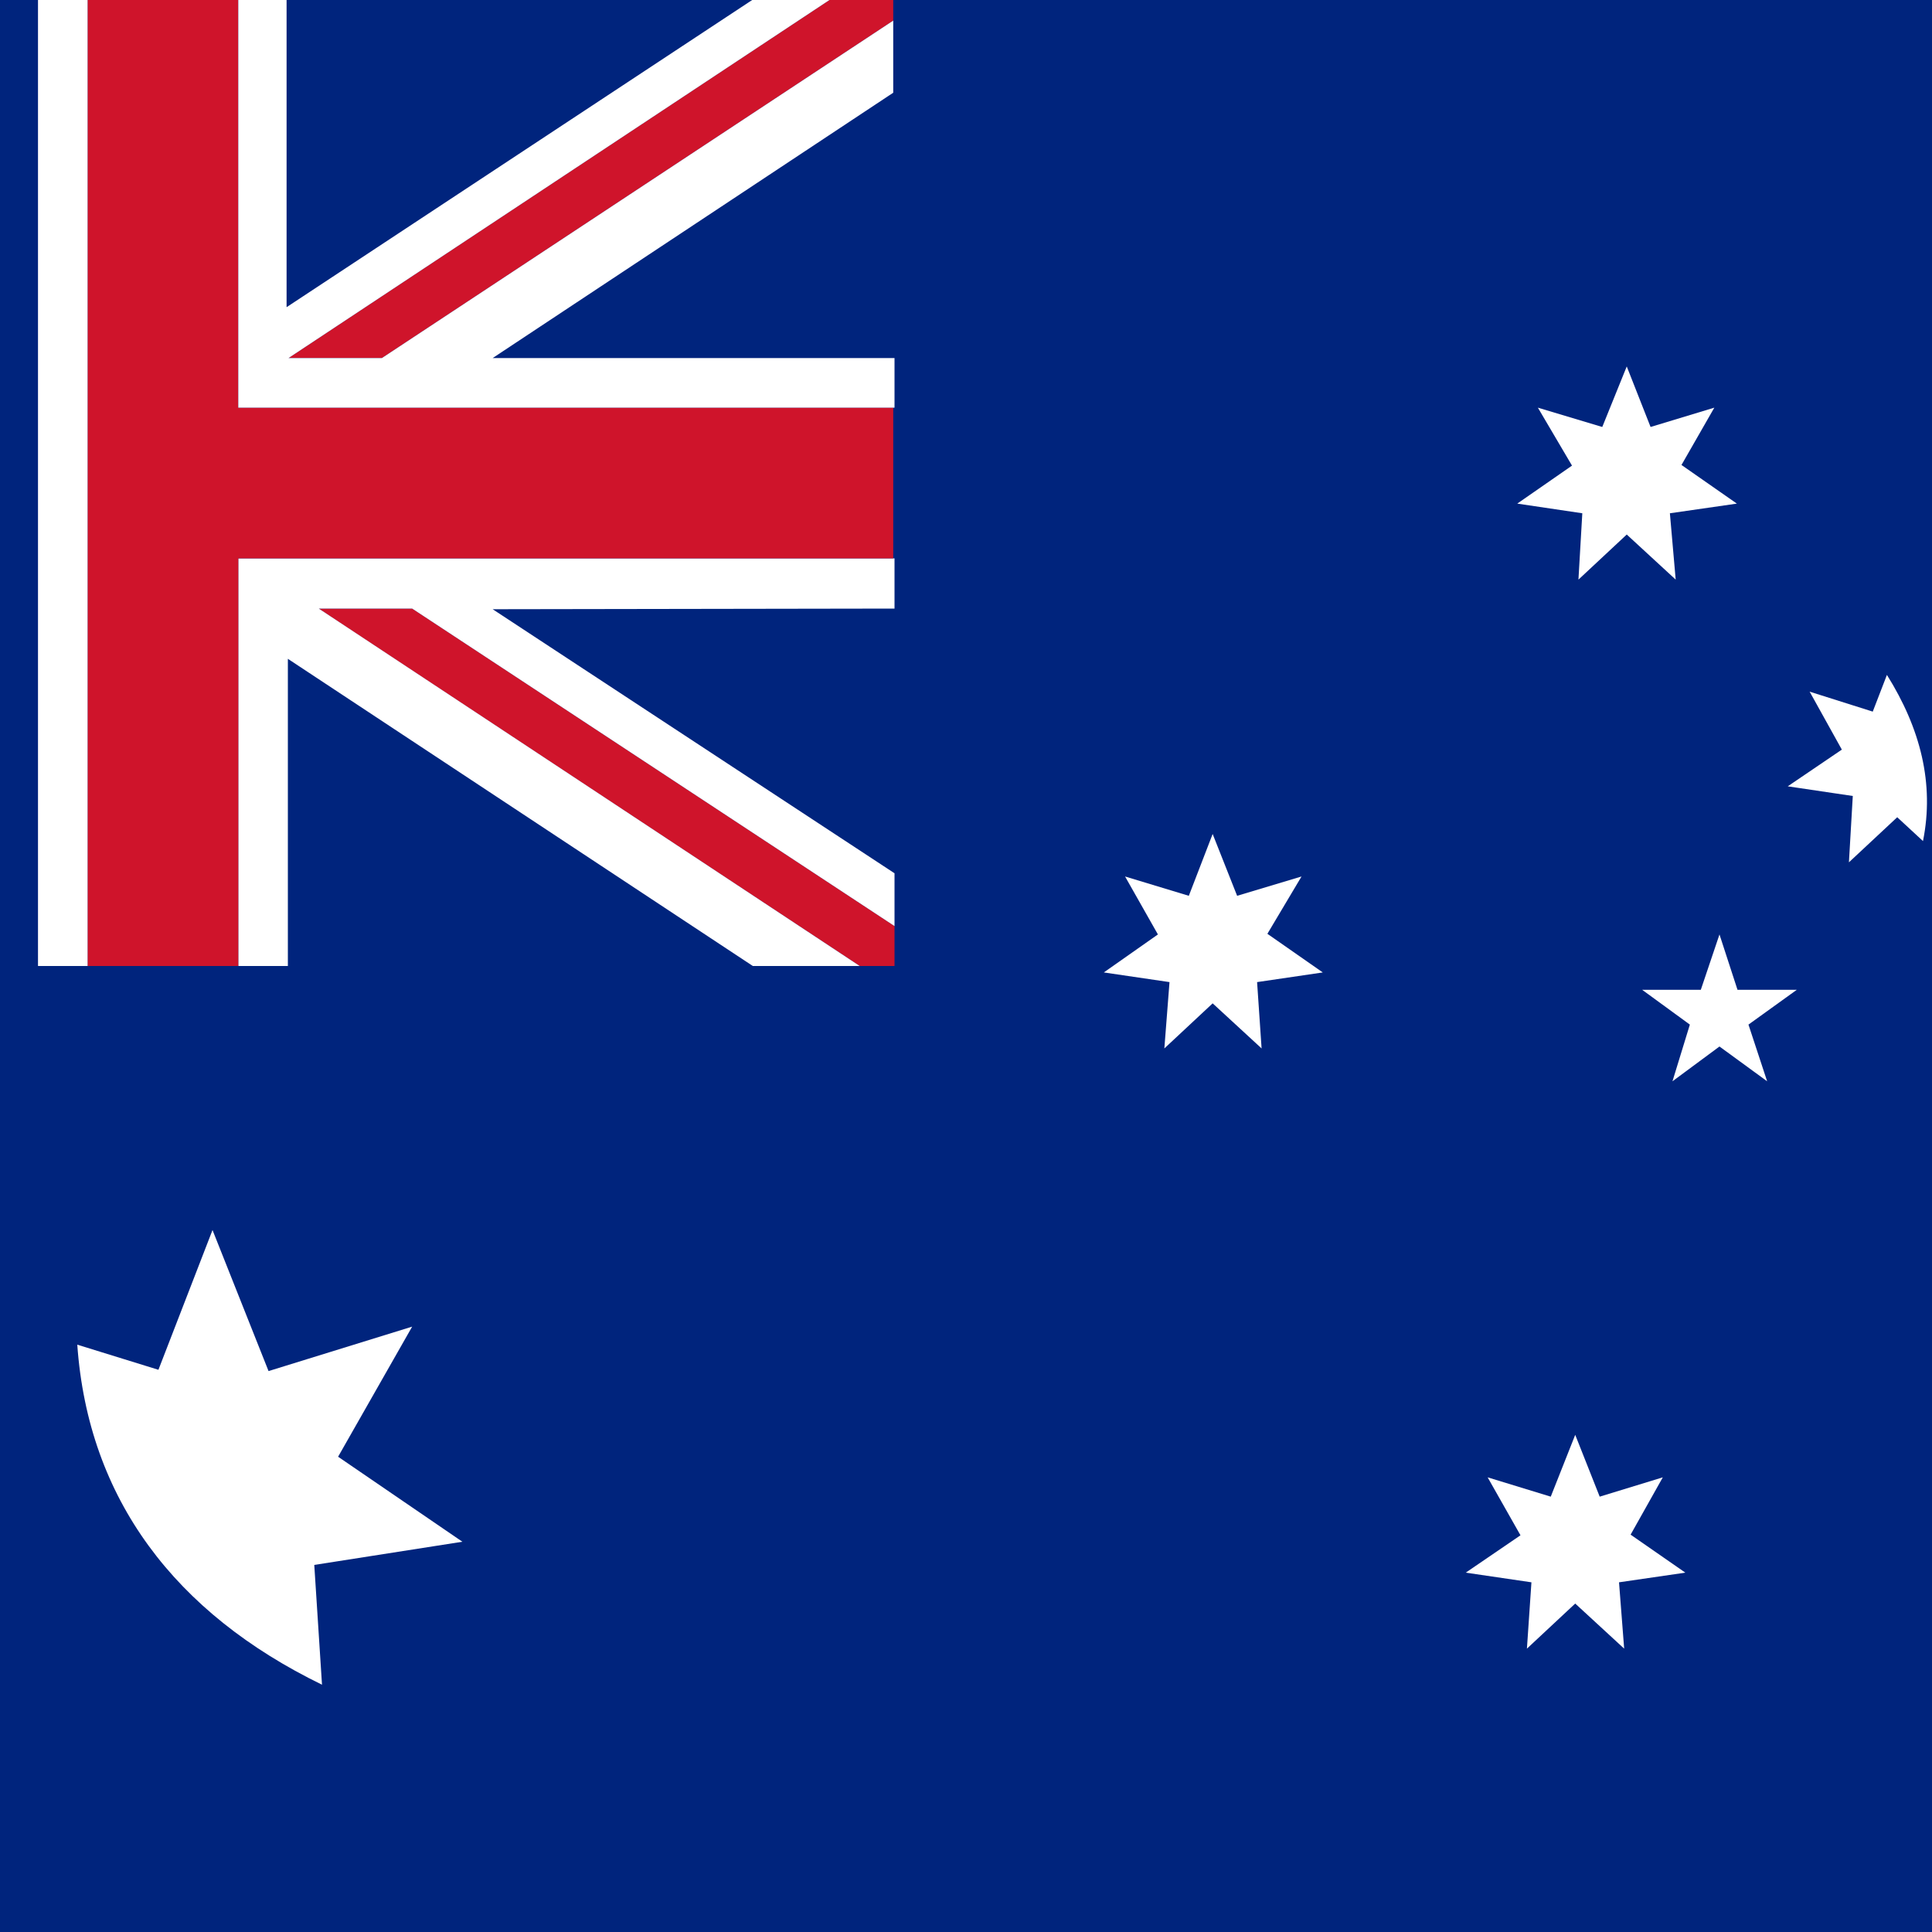
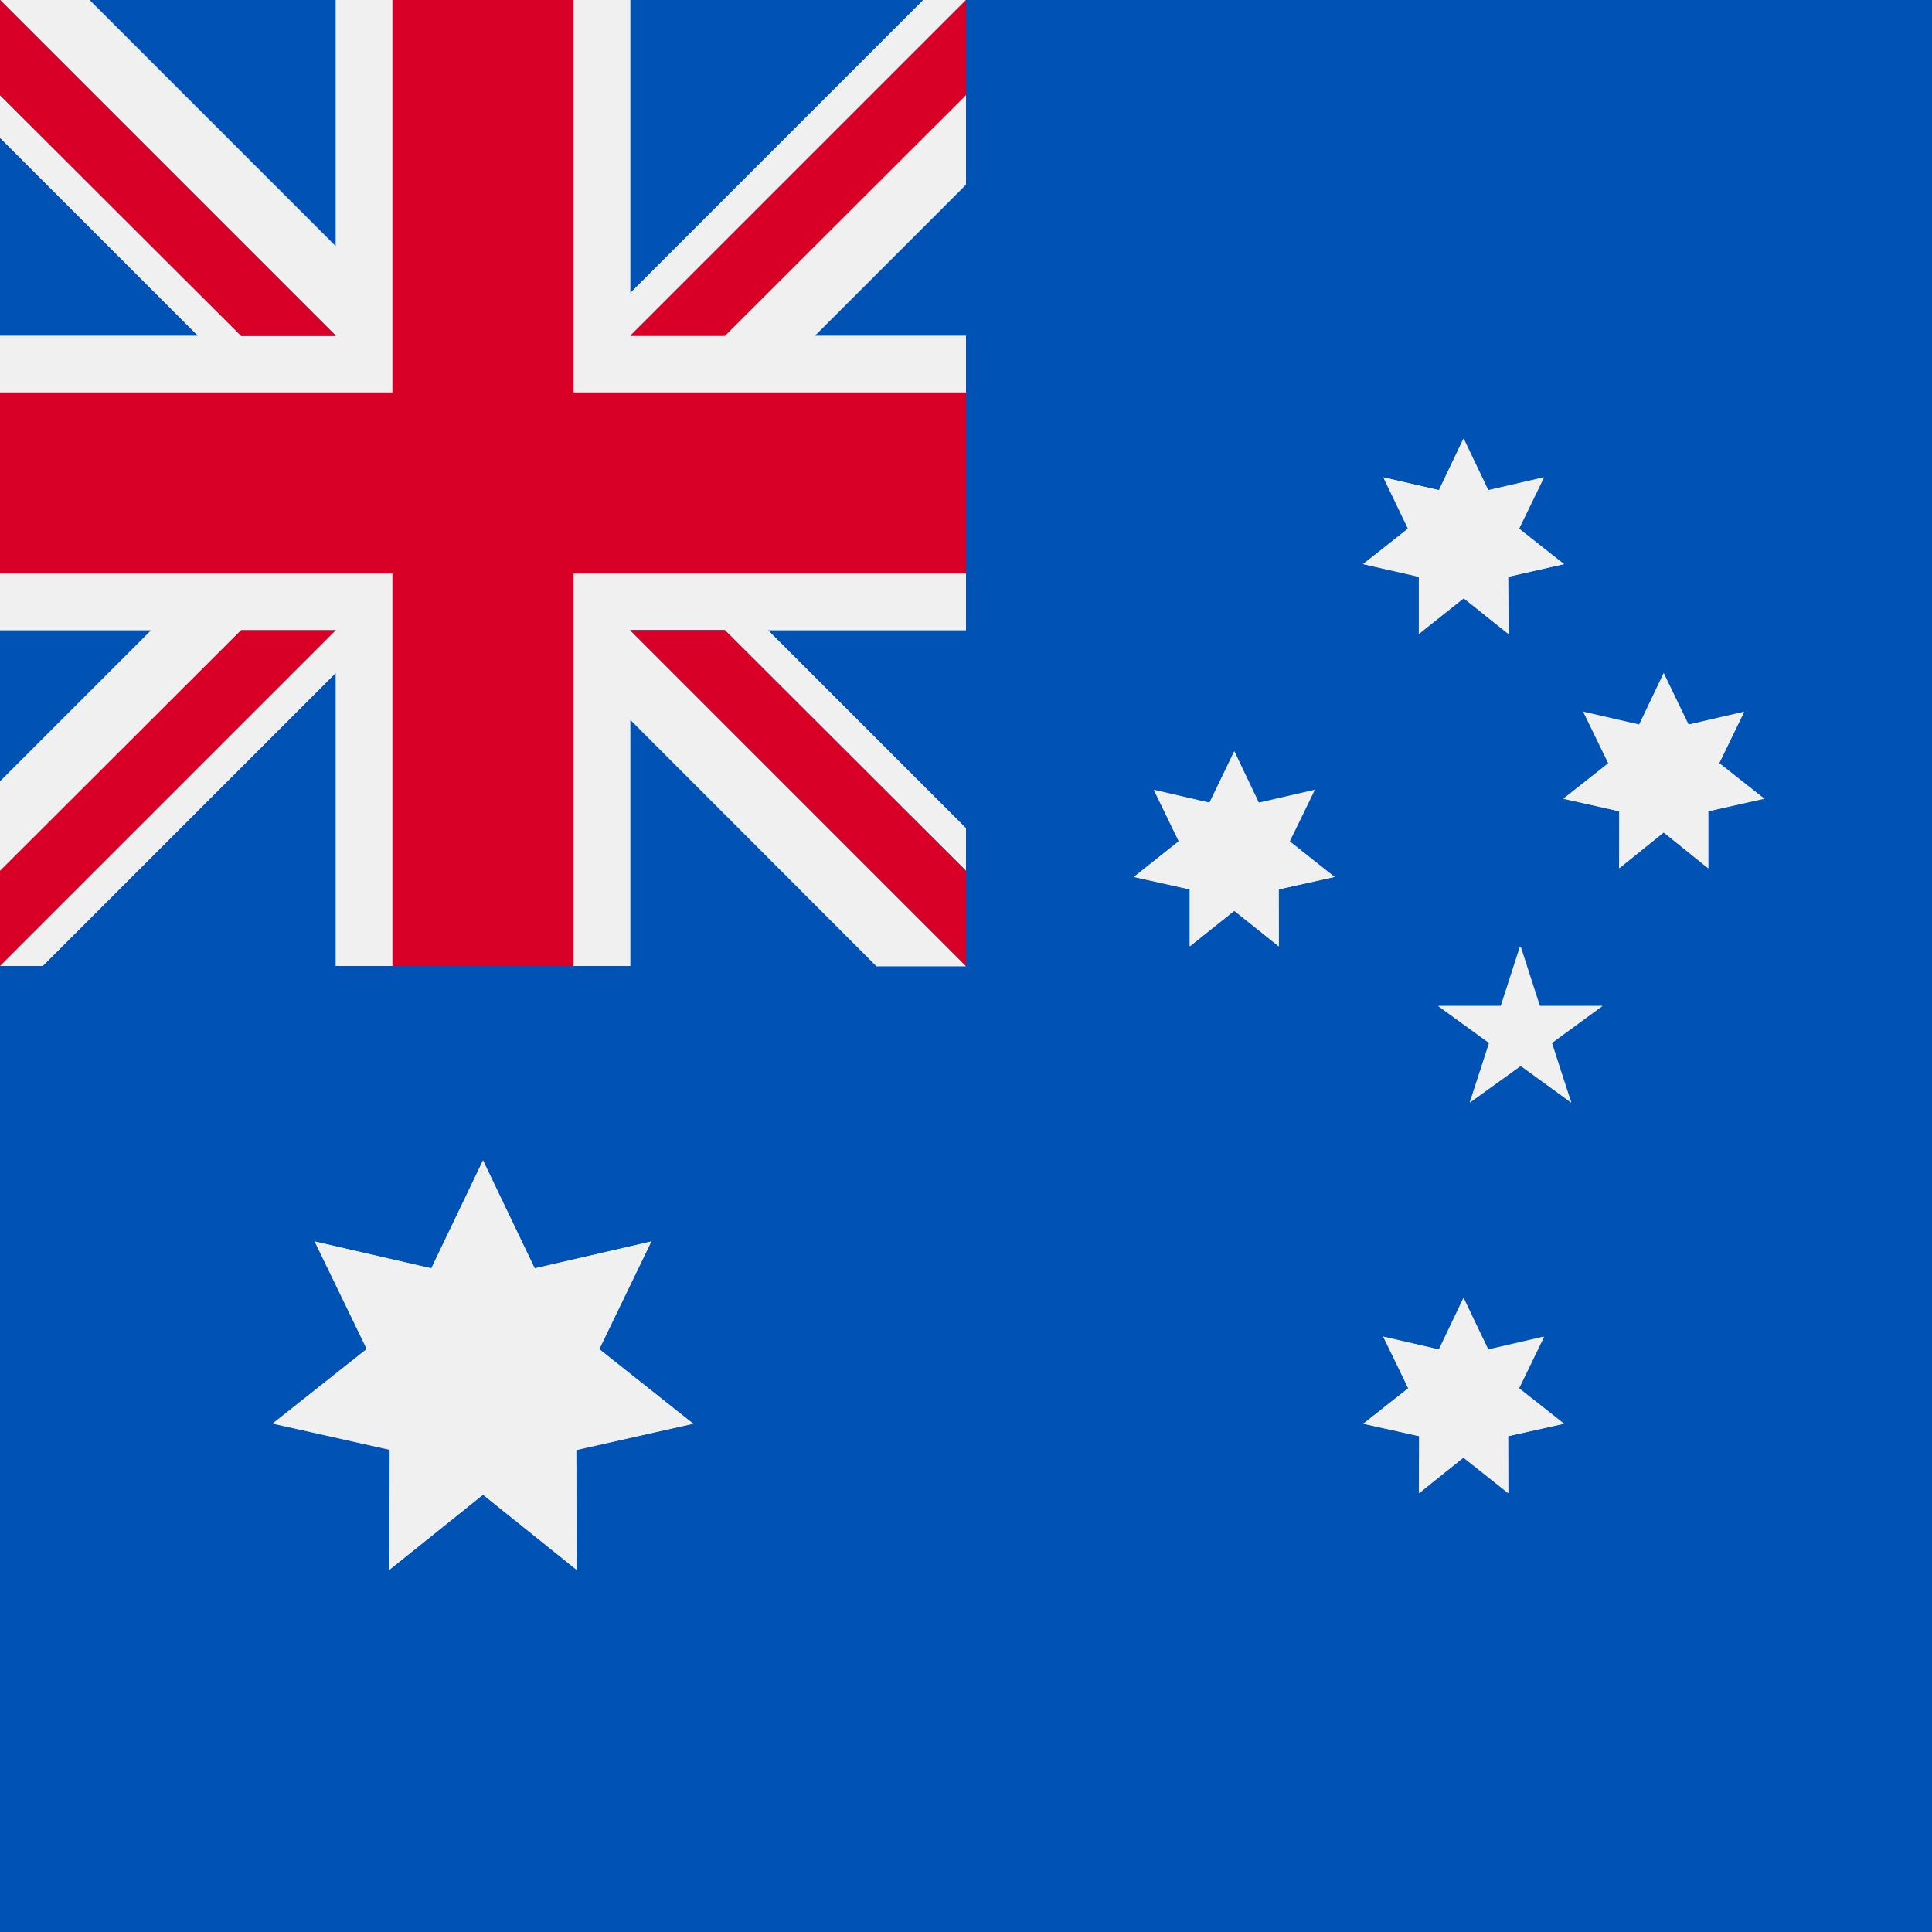
- <svg xmlns="http://www.w3.org/2000/svg" viewBox="0 0 300 300">
-   <defs>
-     <style>
-       .cls-1{fill:#00247d}.cls-2{fill:#cf142b}.cls-3{fill:#fff}
-     </style>
-   </defs>
-   <path class="cls-1" d="M0 0h300v300H0z" />
-   <path class="cls-1" d="M49.5 94.5l84 55.5-79.8-52.8z" />
-   <path class="cls-1" d="M195.9 162.8l-7.6-7-7.5 7 .7-10.3-10.2-1.5 8.5-5.8-5-8.9 9.8 3 3.9-9.6 3.8 9.6 9.9-3-5 9 8.4 5.7-10.1 1.5zm55.5 83l.7 10.3-7.6-7-7.5 6.9.7-10.3-10.2-1.5 8.5-5.8-5-9 9.9 3 3.8-9.5 3.8 9.6 10-3-5.1 9 8.5 5.7zm27.6-92l-7.4 5.3 2.8 8.7-7.4-5.4-7.4 5.3 2.9-8.6-7.5-5.4h9.3l2.8-8.6 3 8.6zm-12.8-90.5l-5 9 8.4 5.7-10.3 1.6.7 10.4-7.6-7-7.5 7 .7-10.3-10.2-1.5 8.6-5.8-5-9 9.8 3 3.9-9.5 3.8 9.6z" />
-   <path class="cls-2" d="M49.5 94.5l4.2 2.8 79.8 52.7h5.4v-6.2L64 94.5z" />
-   <path class="cls-3" d="M138.9 94.5v-7.8H37V150h7.7v-47.7l72.2 47.7h16.6l-84-55.5H64l74.9 49.3v-8.2l-62.4-41z" />
-   <path class="cls-3" d="M71.8 239.4l-19.3-13.2L64 206l-22.3 6.9L33 191l-8.4 21.7-12.6-3.9c1.7 24 15.2 41.7 38 52.8L48.8 243z" />
-   <path class="cls-3" d="M196.8 145l5.3-8.9-10 3-3.8-9.6-3.7 9.6-9.9-3 5.1 9-8.4 5.9 10.2 1.5-.8 10.3 7.5-7 7.6 7-.7-10.3 10.2-1.5z" />
-   <path class="cls-3" d="M258.2 229.4l-9.8 3-3.8-9.6-3.8 9.6-9.8-3 5.1 9-8.5 5.8 10.2 1.5-.7 10.3 7.5-7 7.6 7-.8-10.3 10.3-1.5-8.5-5.9z" />
-   <path class="cls-3" d="M281 107.4l5 9-8.4 5.7 10.1 1.5-.6 10.3 7.5-7 4 3.7c1.8-8.9-.4-17.5-5.6-25.8l-2.2 5.7z" />
-   <path class="cls-3" d="M248.8 66.3l-10-3 5.3 9-8.5 5.9 10.1 1.5-.6 10.3 7.5-7 7.6 7-.9-10.3 10.4-1.5-8.6-6 5.1-8.9-9.9 3-3.7-9.4z" />
-   <path class="cls-3" d="M264.1 153.7H255l7.4 5.4-2.7 8.8 7.3-5.4 7.4 5.4-2.9-8.8 7.5-5.4h-9.2l-2.8-8.6z" />
-   <path class="cls-2" d="M37 63.3V0H13.6v150H37V86.7h101.7V63.3H37z" />
-   <path class="cls-2" d="M128.8 0l-84 55.6h14.5l79.4-52.4V0h-10z" />
-   <path class="cls-3" d="M76.5 55.6l62.2-41.2V3.2L59.3 55.6H44.8l84-55.6h-12L44.5 47.7V0H37v63.3h101.9v-7.7H76.5z" />
-   <path class="cls-3" d="M5.9 0h7.7v150H5.9z" />
+ <svg xmlns="http://www.w3.org/2000/svg" version="1.1" id="Layer_1" x="0px" y="0px" viewBox="0 0 512 512" style="enable-background:new 0 0 512 512;" xml:space="preserve">
+   <style type="text/css">
+ 	.st0{fill:#0052B4;}
+ 	.st1{fill:#F0F0F0;}
+ 	.st2{fill:#D80027;}
+ </style>
+   <path class="st0" d="M167,0v77.7L244.7,0H167z M0,167v40.1L40.1,167H0z M63.9,167L0,230.8V256L89,167H63.9z M256,0l-89,89h25.2  L256,25.2v23.7L215.9,89H256v15H152V0h-48v104H0v48h104v104H89v-77.7L11.3,256H0v256h512V0H256z M152.8,416L128,396.1L103.2,416  l0.1-31.8l-31-7l24.9-19.7L83.4,329l30.9,7.2l13.7-28.6l13.7,28.6l30.9-7.2l-13.8,28.6l24.9,19.7l-31,7L152.8,416z M256,167h-52.5  l52.5,52.5v11.3L192.1,167H167l89,89.1h-23.7L167,190.7V256h-15V152h104V167z M366.6,126.5l14.8,3.4l6.5-13.7l6.5,13.7l14.8-3.4  l-6.6,13.6l11.9,9.4l-14.8,3.3l0.1,15.2l-11.8-9.5L376,168l0-15.2l-14.8-3.3l11.9-9.4L366.6,126.5z M338.9,250.8l-11.8-9.5  l-11.8,9.5l0-15.1l-14.8-3.3l11.9-9.4l-6.6-13.6l14.8,3.4l6.5-13.7l6.5,13.7l14.8-3.4l-6.6,13.6l11.9,9.4l-14.8,3.3L338.9,250.8z   M399.7,395.7l-11.8-9.5l-11.8,9.5l0-15.1l-14.8-3.3l11.9-9.4l-6.6-13.6l14.8,3.4l6.5-13.7l6.5,13.7l14.8-3.4l-6.6,13.6l11.9,9.4  l-14.8,3.3L399.7,395.7z M416.4,292.2l-13.4-9.8l-13.5,9.8l5.1-15.8l-13.5-9.8h16.6l5.1-15.8l5.1,15.8h16.6l-13.5,9.8L416.4,292.2z   M452.7,230.1l-11.8-9.5l-11.8,9.5l0-15.1l-14.8-3.3l11.9-9.4l-6.6-13.6l14.8,3.4l6.5-13.7l6.5,13.7l14.8-3.4l-6.6,13.6l11.9,9.4  l-14.8,3.3L452.7,230.1z M23.7,0L89,65.3V0H23.7z M0,0v25.2L63.9,89H89L0,0z M0,36.5V89h52.5L0,36.5z" />
+   <polygon class="st1" points="89,0 104,0 104,104 0,104 0,89 52.5,89 0,36.5 0,25.2 63.9,89 89,89 0,0 23.7,0 89,65.3 " />
+   <polygon class="st1" points="104,152 104,256 89,256 89,178.3 11.3,256 0,256 89,167 63.9,167 0,230.8 0,207.1 40.1,167 0,167   0,152 " />
+   <polygon class="st1" points="192.1,89 256,25.2 256,48.9 215.9,89 256,89 256,104 152,104 152,0 167,0 167,77.7 244.7,0 256,0   167,89 " />
+   <polygon class="st1" points="256,167 203.5,167 256,219.5 256,230.8 192.1,167 167,167 256,256 232.3,256 167,190.7 167,256   152,256 152,152 256,152 " />
+   <polygon class="st0" points="167,167 256,256 256,230.8 192.1,167 " />
+   <polygon class="st0" points="89,89 0,0 0,25.2 63.9,89 " />
+   <polygon class="st1" points="128,307.5 141.7,336.1 172.6,329 158.8,357.5 183.7,377.3 152.7,384.2 152.8,416 128,396.1 103.2,416   103.3,384.2 72.3,377.3 97.2,357.5 83.4,329 114.3,336.1 " />
+   <polygon class="st1" points="387.8,344 394.4,357.6 409.1,354.2 402.5,367.9 414.4,377.3 399.6,380.6 399.7,395.7 387.8,386.3   376,395.7 376.1,380.6 361.3,377.3 373.2,367.9 366.6,354.2 381.3,357.6 " />
+   <polygon class="st1" points="327.1,199.1 333.6,212.7 348.4,209.3 341.7,222.9 353.6,232.4 338.8,235.7 338.9,250.8 327.1,241.4   315.3,250.8 315.3,235.7 300.5,232.4 312.4,222.9 305.8,209.3 320.5,212.7 " />
+   <polygon class="st1" points="387.8,116.3 394.4,129.9 409.1,126.5 402.5,140.1 414.4,149.5 399.6,152.9 399.7,168 387.8,158.5   376,168 376.1,152.9 361.3,149.5 373.2,140.1 366.6,126.5 381.3,129.9 " />
+   <polygon class="st1" points="440.9,178.4 447.5,192 462.2,188.6 455.6,202.2 467.5,211.6 452.7,215 452.7,230.1 440.9,220.6   429.1,230.1 429.2,215 414.4,211.6 426.3,202.2 419.6,188.6 434.4,192 " />
+   <polygon class="st1" points="403,250.8 408.1,266.6 424.7,266.6 411.3,276.4 416.4,292.2 403,282.5 389.5,292.2 394.7,276.4   381.2,266.6 397.8,266.6 " />
+   <polygon class="st2" points="0,152 104,152 104,256 152,256 152,152 256,152 256,104 152,104 152,0 104,0 104,104 0,104 " />
+   <g>
+     <polygon class="st2" points="167,167 256,256 256,230.8 192.1,167  " />
+     <polygon class="st2" points="63.9,167 0,230.8 0,256 0,256 89,167  " />
+   </g>
+   <g>
+     <polygon class="st2" points="89,89 0,0 0,25.2 63.9,89  " />
+     <polygon class="st2" points="192.1,89 256,25.2 256,0 256,0 167,89  " />
+   </g>
</svg>
